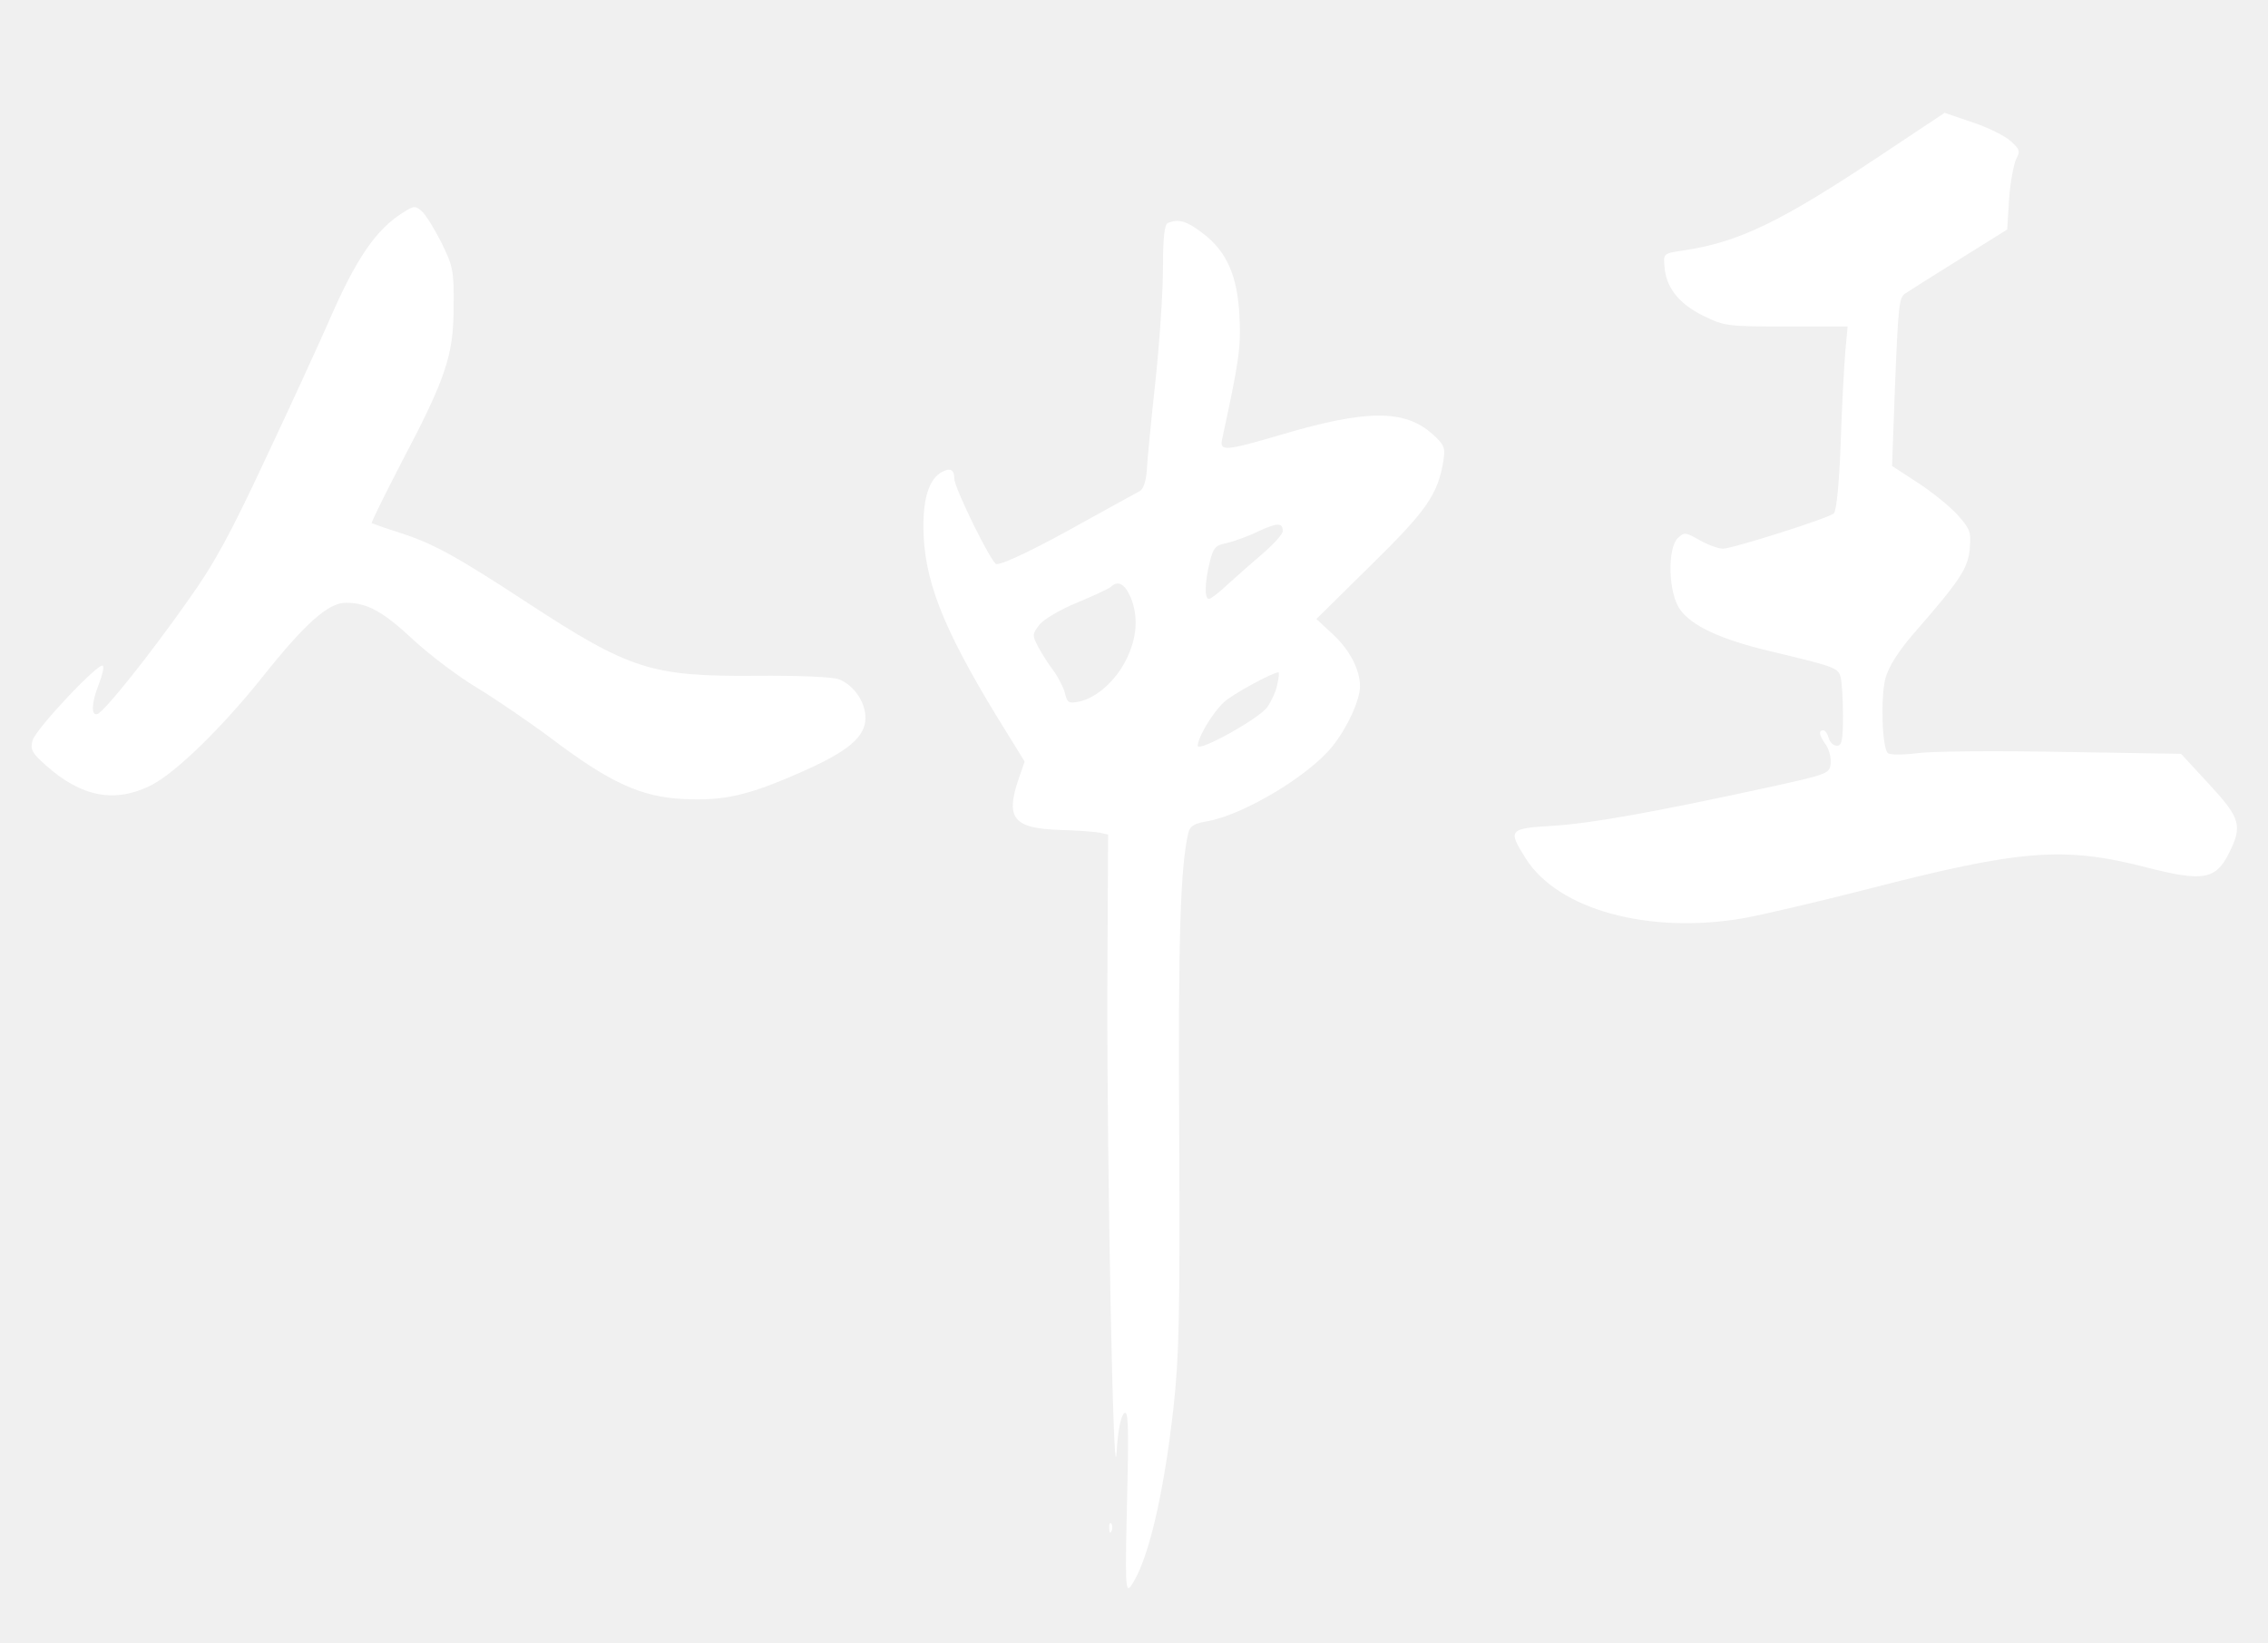
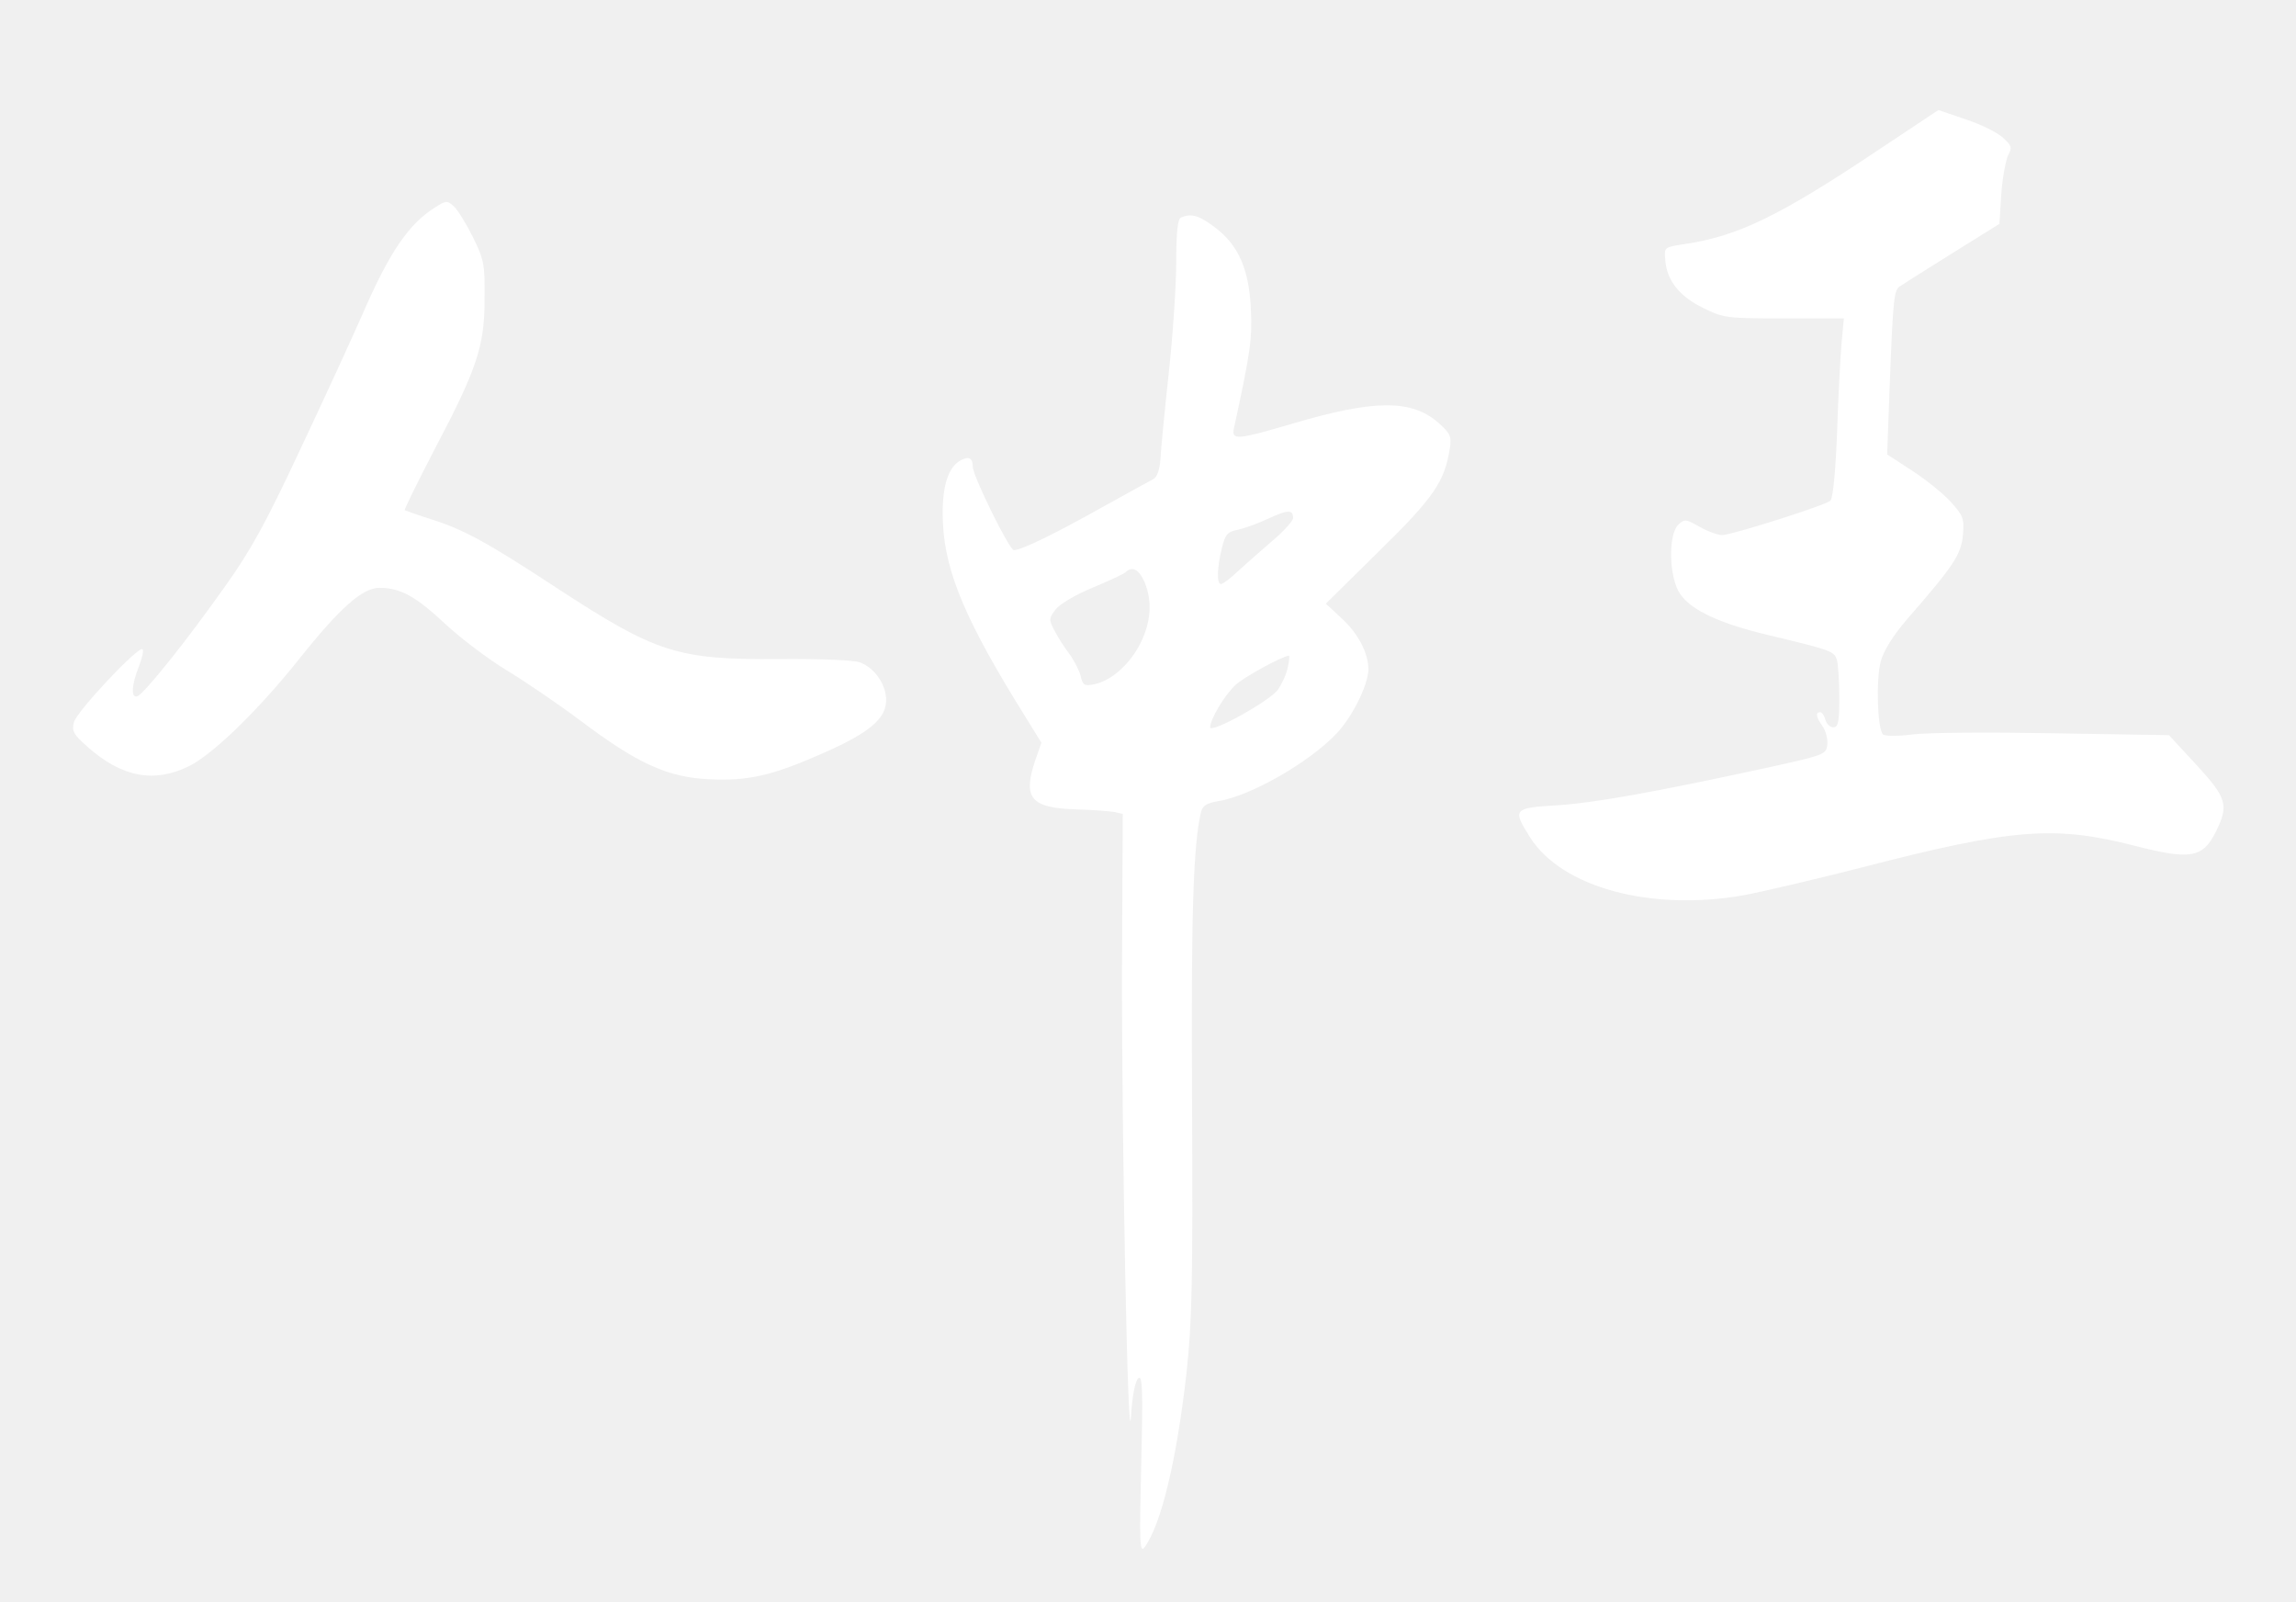
- <svg xmlns="http://www.w3.org/2000/svg" version="1.0" width="587pt" height="425pt" viewBox="0 0 587 425" preserveAspectRatio="xMidYMid meet">
+ <svg xmlns="http://www.w3.org/2000/svg" version="1.0" width="76pt" height="53pt" viewBox="0 0 587 425" preserveAspectRatio="xMidYMid meet">
  <g transform="translate(0,425) scale(0.1,-0.1)" fill="#FFFFFF" stroke="none">
    <path d="M4869 3849 c-259 -173 -369 -226 -511 -247 -53 -8 -53 -8 -50 -42 4 -54 37 -96 100 -127 55 -27 62 -28 216 -28 l158 0 -6 -65 c-3 -36 -9 -143 -12 -238 -4 -105 -11 -176 -18 -181 -16 -13 -262 -91 -287 -91 -12 0 -39 10 -60 22 -37 21 -40 21 -57 5 -27 -28 -24 -142 6 -184 30 -43 106 -78 232 -108 171 -41 177 -43 184 -68 3 -12 6 -57 6 -99 0 -65 -3 -78 -16 -78 -9 0 -18 9 -21 20 -3 11 -9 20 -14 20 -13 0 -11 -13 7 -38 8 -12 14 -34 12 -49 -3 -25 -8 -27 -158 -60 -299 -65 -456 -93 -557 -100 -119 -7 -121 -10 -74 -85 84 -133 320 -197 566 -154 44 8 186 41 315 74 402 104 512 112 726 57 144 -37 178 -32 212 35 37 73 31 92 -50 180 l-73 79 -305 5 c-168 3 -336 2 -375 -3 -38 -5 -74 -5 -79 0 -15 14 -19 146 -6 194 8 29 33 69 71 113 122 140 142 170 147 221 4 45 1 52 -32 89 -20 22 -66 59 -103 83 l-66 43 7 191 c9 228 11 246 28 256 7 5 69 44 138 87 l125 78 5 80 c3 43 12 89 18 102 11 20 10 25 -13 46 -15 14 -59 36 -99 49 l-73 25 -164 -109z" />
    <path d="M1045 3701 c-72 -44 -124 -121 -195 -285 -27 -61 -100 -221 -164 -356 -91 -195 -132 -270 -200 -365 -100 -142 -216 -287 -234 -293 -17 -5 -15 30 4 78 9 23 14 44 10 47 -10 10 -175 -165 -182 -194 -6 -23 -1 -32 35 -64 92 -82 178 -98 271 -52 64 32 185 150 291 283 109 137 169 190 214 190 56 0 97 -23 176 -97 41 -38 114 -93 162 -122 48 -29 136 -89 195 -133 151 -114 232 -151 342 -156 103 -5 167 9 304 70 121 53 166 91 166 140 0 41 -30 85 -69 100 -15 6 -103 10 -216 9 -270 -2 -325 16 -590 189 -183 120 -245 154 -330 181 -38 12 -71 24 -73 25 -2 1 33 72 77 157 115 218 135 278 135 402 1 93 -1 105 -31 166 -18 36 -41 73 -51 82 -17 15 -20 15 -47 -2z" />
    <path d="M3023 3673 c-9 -3 -13 -37 -13 -117 0 -62 -9 -196 -20 -297 -11 -101 -21 -204 -22 -228 -2 -27 -9 -47 -18 -52 -8 -4 -71 -39 -140 -77 -121 -68 -211 -112 -231 -112 -12 0 -109 197 -109 221 0 23 -10 29 -31 18 -33 -17 -49 -64 -49 -141 0 -136 49 -261 191 -494 l71 -115 -16 -46 c-34 -101 -13 -127 108 -131 44 -1 91 -5 102 -7 l22 -5 -2 -402 c-1 -467 16 -1327 24 -1196 3 54 11 92 19 100 11 11 13 -25 8 -227 -5 -211 -4 -238 9 -221 44 60 85 231 111 461 15 138 17 235 15 712 -3 505 3 692 24 779 4 16 16 23 46 28 93 15 266 118 327 195 39 49 70 118 71 154 0 44 -27 96 -72 137 l-41 38 141 139 c145 142 174 184 188 272 5 33 2 40 -29 68 -72 64 -172 63 -391 -2 -143 -42 -160 -44 -153 -12 44 203 49 237 45 318 -5 105 -33 169 -96 216 -42 32 -62 37 -89 26z m297 -798 c0 -7 -23 -33 -51 -57 -28 -24 -69 -60 -91 -80 -22 -21 -44 -38 -49 -38 -12 0 -11 42 2 95 9 37 15 44 42 49 18 4 55 17 82 30 52 24 65 24 65 1z m-394 -170 c21 -51 17 -105 -11 -162 -28 -56 -78 -100 -123 -109 -26 -5 -30 -3 -36 23 -4 15 -18 42 -30 58 -13 17 -30 44 -39 61 -16 30 -15 33 3 57 11 14 55 40 97 57 43 18 82 36 88 41 18 18 36 8 51 -26z m380 -226 c-3 -17 -15 -43 -26 -59 -21 -30 -180 -118 -180 -100 0 21 38 85 67 112 22 21 125 77 142 78 2 0 1 -14 -3 -31z" />
-     <path d="M2871 294 c0 -11 3 -14 6 -6 3 7 2 16 -1 19 -3 4 -6 -2 -5 -13z" />
  </g>
</svg>
